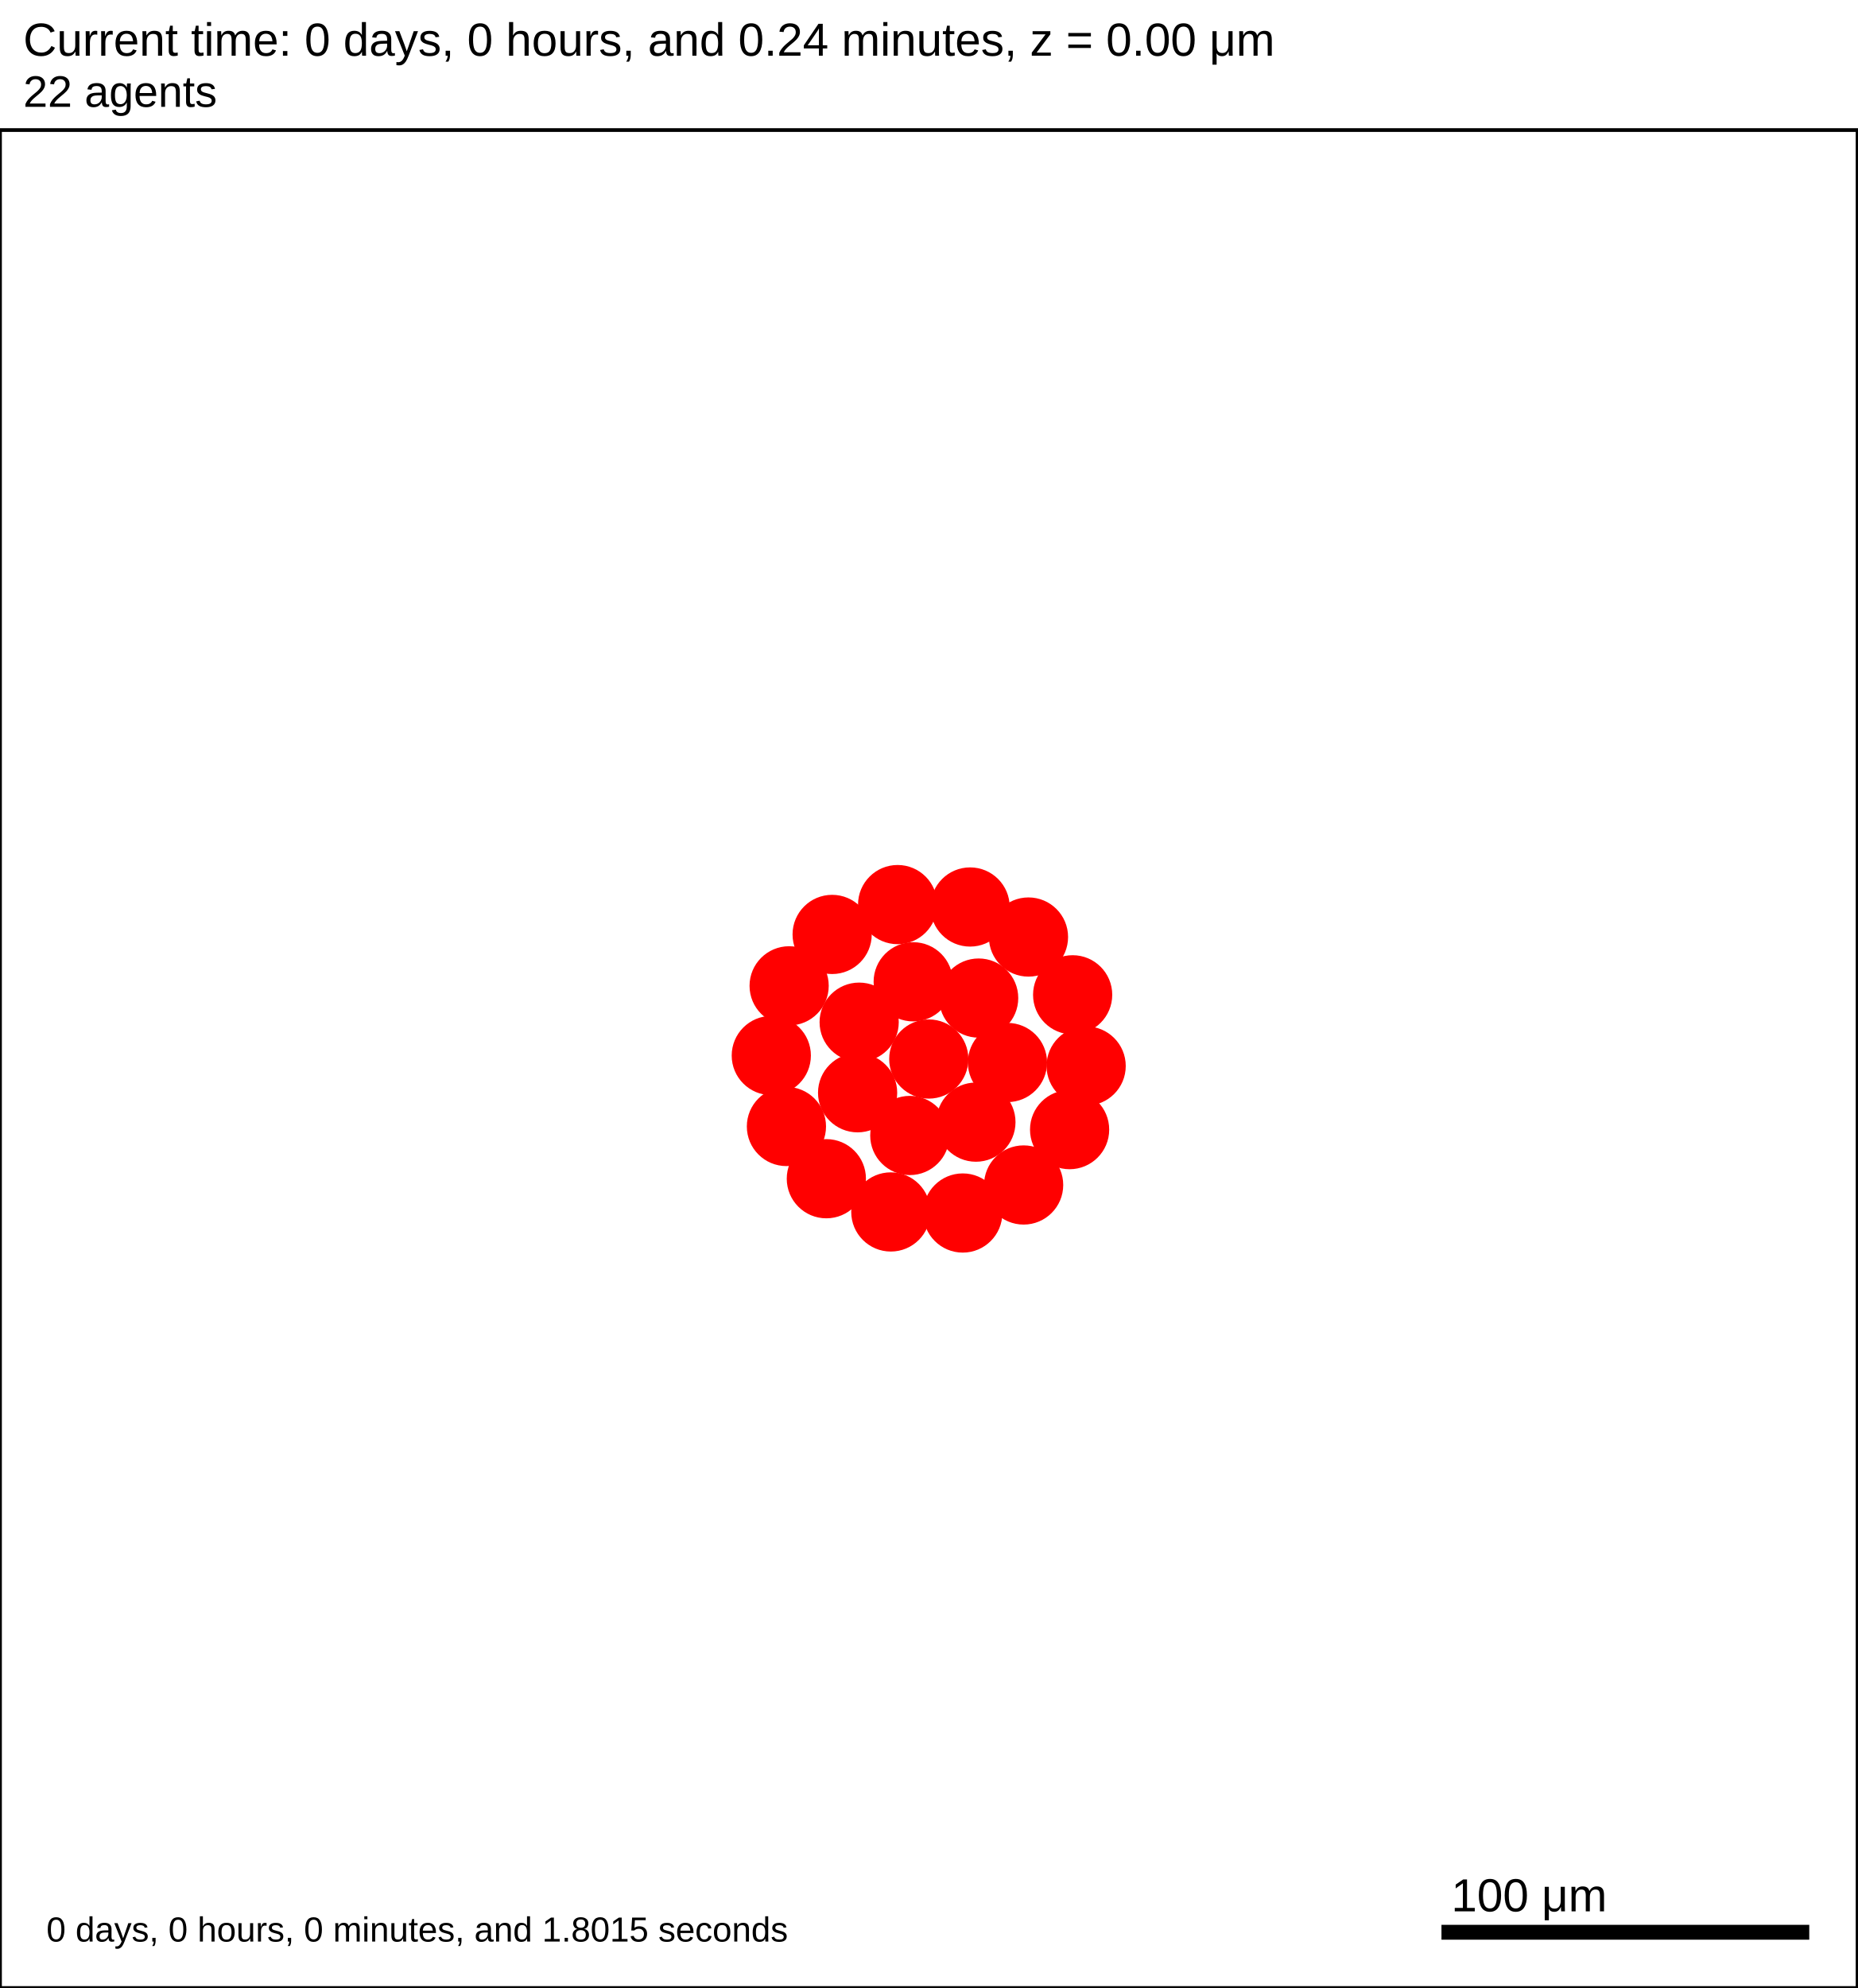
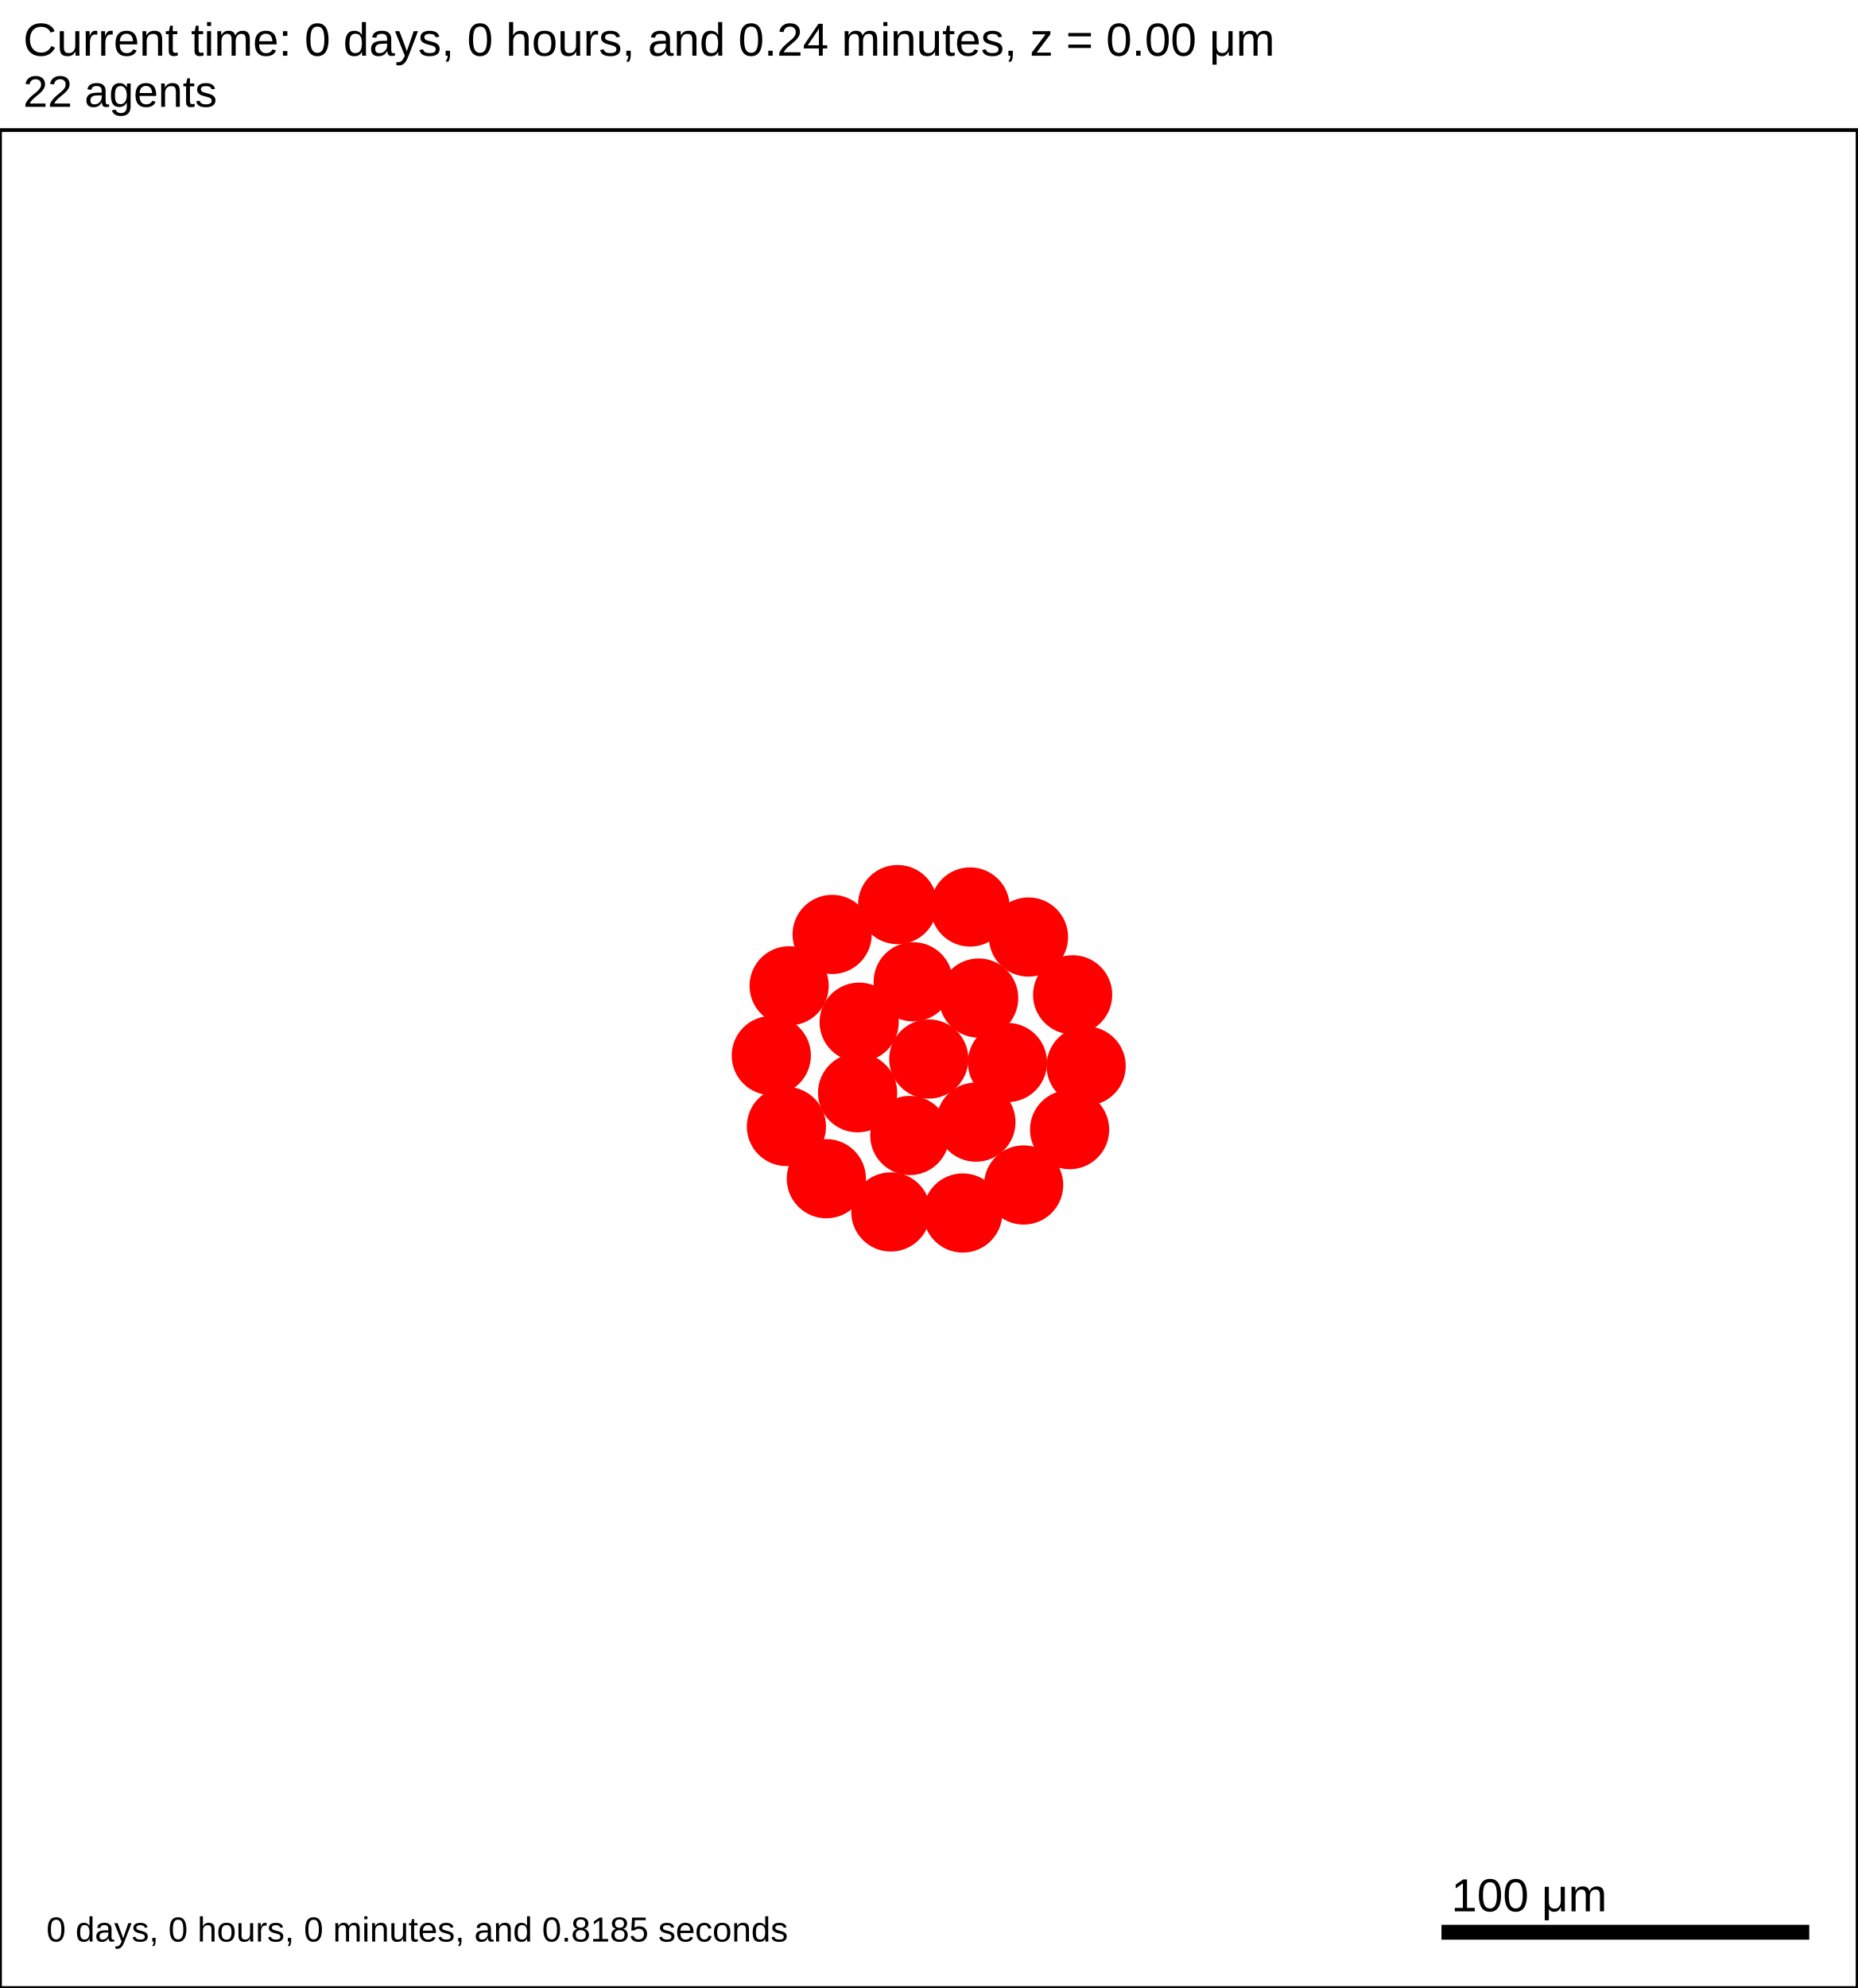
<svg xmlns="http://www.w3.org/2000/svg" version="1.1" width="500" height="535" id="svg2">
  <rect x="0" y="0" width="500" height="535" stroke-width="1" stroke="white" fill="white" />
  <text x="6.25" y="15" font-family="Arial" font-size="12.5" fill="black">
   Current time: 0 days, 0 hours, and 0.24 minutes, z = 0.00 μm
  </text>
  <text x="6.25" y="28.75" font-family="Arial" font-size="11.875" fill="black">
   22 agents
  </text>
  <g id="tissue" transform="translate(0,535) scale(1,-1)">
    <g id="ECM">
  </g>
    <g id="cells">
      <g id="cell0">
        <circle cx="250" cy="250" r="10.408" stroke-width="0.5" stroke="red" fill="red" />
        <circle cx="250" cy="250" r="6.25" stroke-width="0.5" stroke="red" fill="red" />
      </g>
      <g id="cell1">
        <circle cx="230.842" cy="240.923" r="10.408" stroke-width="0.5" stroke="red" fill="red" />
        <circle cx="230.842" cy="240.923" r="6.25" stroke-width="0.5" stroke="red" fill="red" />
      </g>
      <g id="cell2">
        <circle cx="263.426" cy="266.406" r="10.408" stroke-width="0.5" stroke="red" fill="red" />
        <circle cx="263.426" cy="266.406" r="6.25" stroke-width="0.5" stroke="red" fill="red" />
      </g>
      <g id="cell3">
        <circle cx="244.892" cy="229.425" r="10.408" stroke-width="0.5" stroke="red" fill="red" />
        <circle cx="244.892" cy="229.425" r="6.25" stroke-width="0.5" stroke="red" fill="red" />
      </g>
      <g id="cell4">
        <circle cx="245.806" cy="270.781" r="10.408" stroke-width="0.5" stroke="red" fill="red" />
        <circle cx="245.806" cy="270.781" r="6.25" stroke-width="0.5" stroke="red" fill="red" />
      </g>
      <g id="cell5">
        <circle cx="262.688" cy="233.016" r="10.408" stroke-width="0.5" stroke="red" fill="red" />
        <circle cx="262.688" cy="233.016" r="6.25" stroke-width="0.5" stroke="red" fill="red" />
      </g>
      <g id="cell6">
        <circle cx="231.262" cy="259.916" r="10.408" stroke-width="0.5" stroke="red" fill="red" />
        <circle cx="231.262" cy="259.916" r="6.25" stroke-width="0.5" stroke="red" fill="red" />
      </g>
      <g id="cell7">
        <circle cx="271.179" cy="249.063" r="10.408" stroke-width="0.5" stroke="red" fill="red" />
        <circle cx="271.179" cy="249.063" r="6.25" stroke-width="0.5" stroke="red" fill="red" />
      </g>
      <g id="cell8">
-         <circle cx="259.148" cy="208.561" r="10.408" stroke-width="0.5" stroke="red" fill="red" />
-         <circle cx="259.148" cy="208.561" r="6.25" stroke-width="0.5" stroke="red" fill="red" />
+         <circle cx="259.149" cy="208.562" r="10.408" stroke-width="0.5" stroke="red" fill="red" />
+         <circle cx="259.149" cy="208.562" r="6.25" stroke-width="0.5" stroke="red" fill="red" />
      </g>
      <g id="cell9">
        <circle cx="211.683" cy="231.845" r="10.408" stroke-width="0.5" stroke="red" fill="red" />
        <circle cx="211.683" cy="231.845" r="6.25" stroke-width="0.5" stroke="red" fill="red" />
      </g>
      <g id="cell10">
        <circle cx="223.989" cy="283.53" r="10.408" stroke-width="0.5" stroke="red" fill="red" />
        <circle cx="223.989" cy="283.53" r="6.25" stroke-width="0.5" stroke="red" fill="red" />
      </g>
      <g id="cell11">
        <circle cx="276.838" cy="282.832" r="10.408" stroke-width="0.5" stroke="red" fill="red" />
        <circle cx="276.838" cy="282.832" r="6.25" stroke-width="0.5" stroke="red" fill="red" />
      </g>
      <g id="cell12">
        <circle cx="287.906" cy="231.002" r="10.408" stroke-width="0.5" stroke="red" fill="red" />
        <circle cx="287.906" cy="231.002" r="6.25" stroke-width="0.5" stroke="red" fill="red" />
      </g>
      <g id="cell13">
        <circle cx="239.783" cy="208.849" r="10.408" stroke-width="0.5" stroke="red" fill="red" />
        <circle cx="239.783" cy="208.849" r="6.25" stroke-width="0.5" stroke="red" fill="red" />
      </g>
      <g id="cell14">
        <circle cx="207.61" cy="250.938" r="10.408" stroke-width="0.5" stroke="red" fill="red" />
        <circle cx="207.61" cy="250.938" r="6.25" stroke-width="0.5" stroke="red" fill="red" />
      </g>
      <g id="cell15">
        <circle cx="241.613" cy="291.562" r="10.408" stroke-width="0.5" stroke="red" fill="red" />
        <circle cx="241.613" cy="291.562" r="6.25" stroke-width="0.5" stroke="red" fill="red" />
      </g>
      <g id="cell16">
        <circle cx="288.725" cy="267.282" r="10.408" stroke-width="0.5" stroke="red" fill="red" />
        <circle cx="288.725" cy="267.282" r="6.25" stroke-width="0.5" stroke="red" fill="red" />
      </g>
      <g id="cell17">
-         <circle cx="275.531" cy="216.104" r="10.408" stroke-width="0.5" stroke="red" fill="red" />
-         <circle cx="275.531" cy="216.104" r="6.25" stroke-width="0.5" stroke="red" fill="red" />
+         <circle cx="275.532" cy="216.104" r="10.408" stroke-width="0.5" stroke="red" fill="red" />
+         <circle cx="275.532" cy="216.104" r="6.25" stroke-width="0.5" stroke="red" fill="red" />
      </g>
      <g id="cell18">
        <circle cx="222.428" cy="217.789" r="10.408" stroke-width="0.5" stroke="red" fill="red" />
        <circle cx="222.428" cy="217.789" r="6.25" stroke-width="0.5" stroke="red" fill="red" />
      </g>
      <g id="cell19">
        <circle cx="212.413" cy="269.699" r="10.408" stroke-width="0.5" stroke="red" fill="red" />
        <circle cx="212.413" cy="269.699" r="6.25" stroke-width="0.5" stroke="red" fill="red" />
      </g>
      <g id="cell20">
        <circle cx="261.124" cy="290.915" r="10.408" stroke-width="0.5" stroke="red" fill="red" />
        <circle cx="261.124" cy="290.915" r="6.25" stroke-width="0.5" stroke="red" fill="red" />
      </g>
      <g id="cell21">
        <circle cx="292.359" cy="248.125" r="10.408" stroke-width="0.5" stroke="red" fill="red" />
        <circle cx="292.359" cy="248.125" r="6.25" stroke-width="0.5" stroke="red" fill="red" />
      </g>
    </g>
  </g>
  <rect x="387.5" y="517.5" width="100" height="5" stroke-width="1" stroke="rgb(255,255,255)" fill="rgb(0,0,0)" />
  <text x="390.625" y="514.375" font-family="Arial" font-size="12.5" fill="black">
   100 μm
  </text>
  <text x="12.5" y="522.5" font-family="Arial" font-size="9.375" fill="black">
-    0 days, 0 hours, 0 minutes, and 1.8015 seconds
+    0 days, 0 hours, 0 minutes, and 0.8185 seconds
  </text>
  <rect x="0" y="35" width="500" height="500" stroke-width="1" stroke="rgb(0,0,0)" fill="none" />
</svg>
